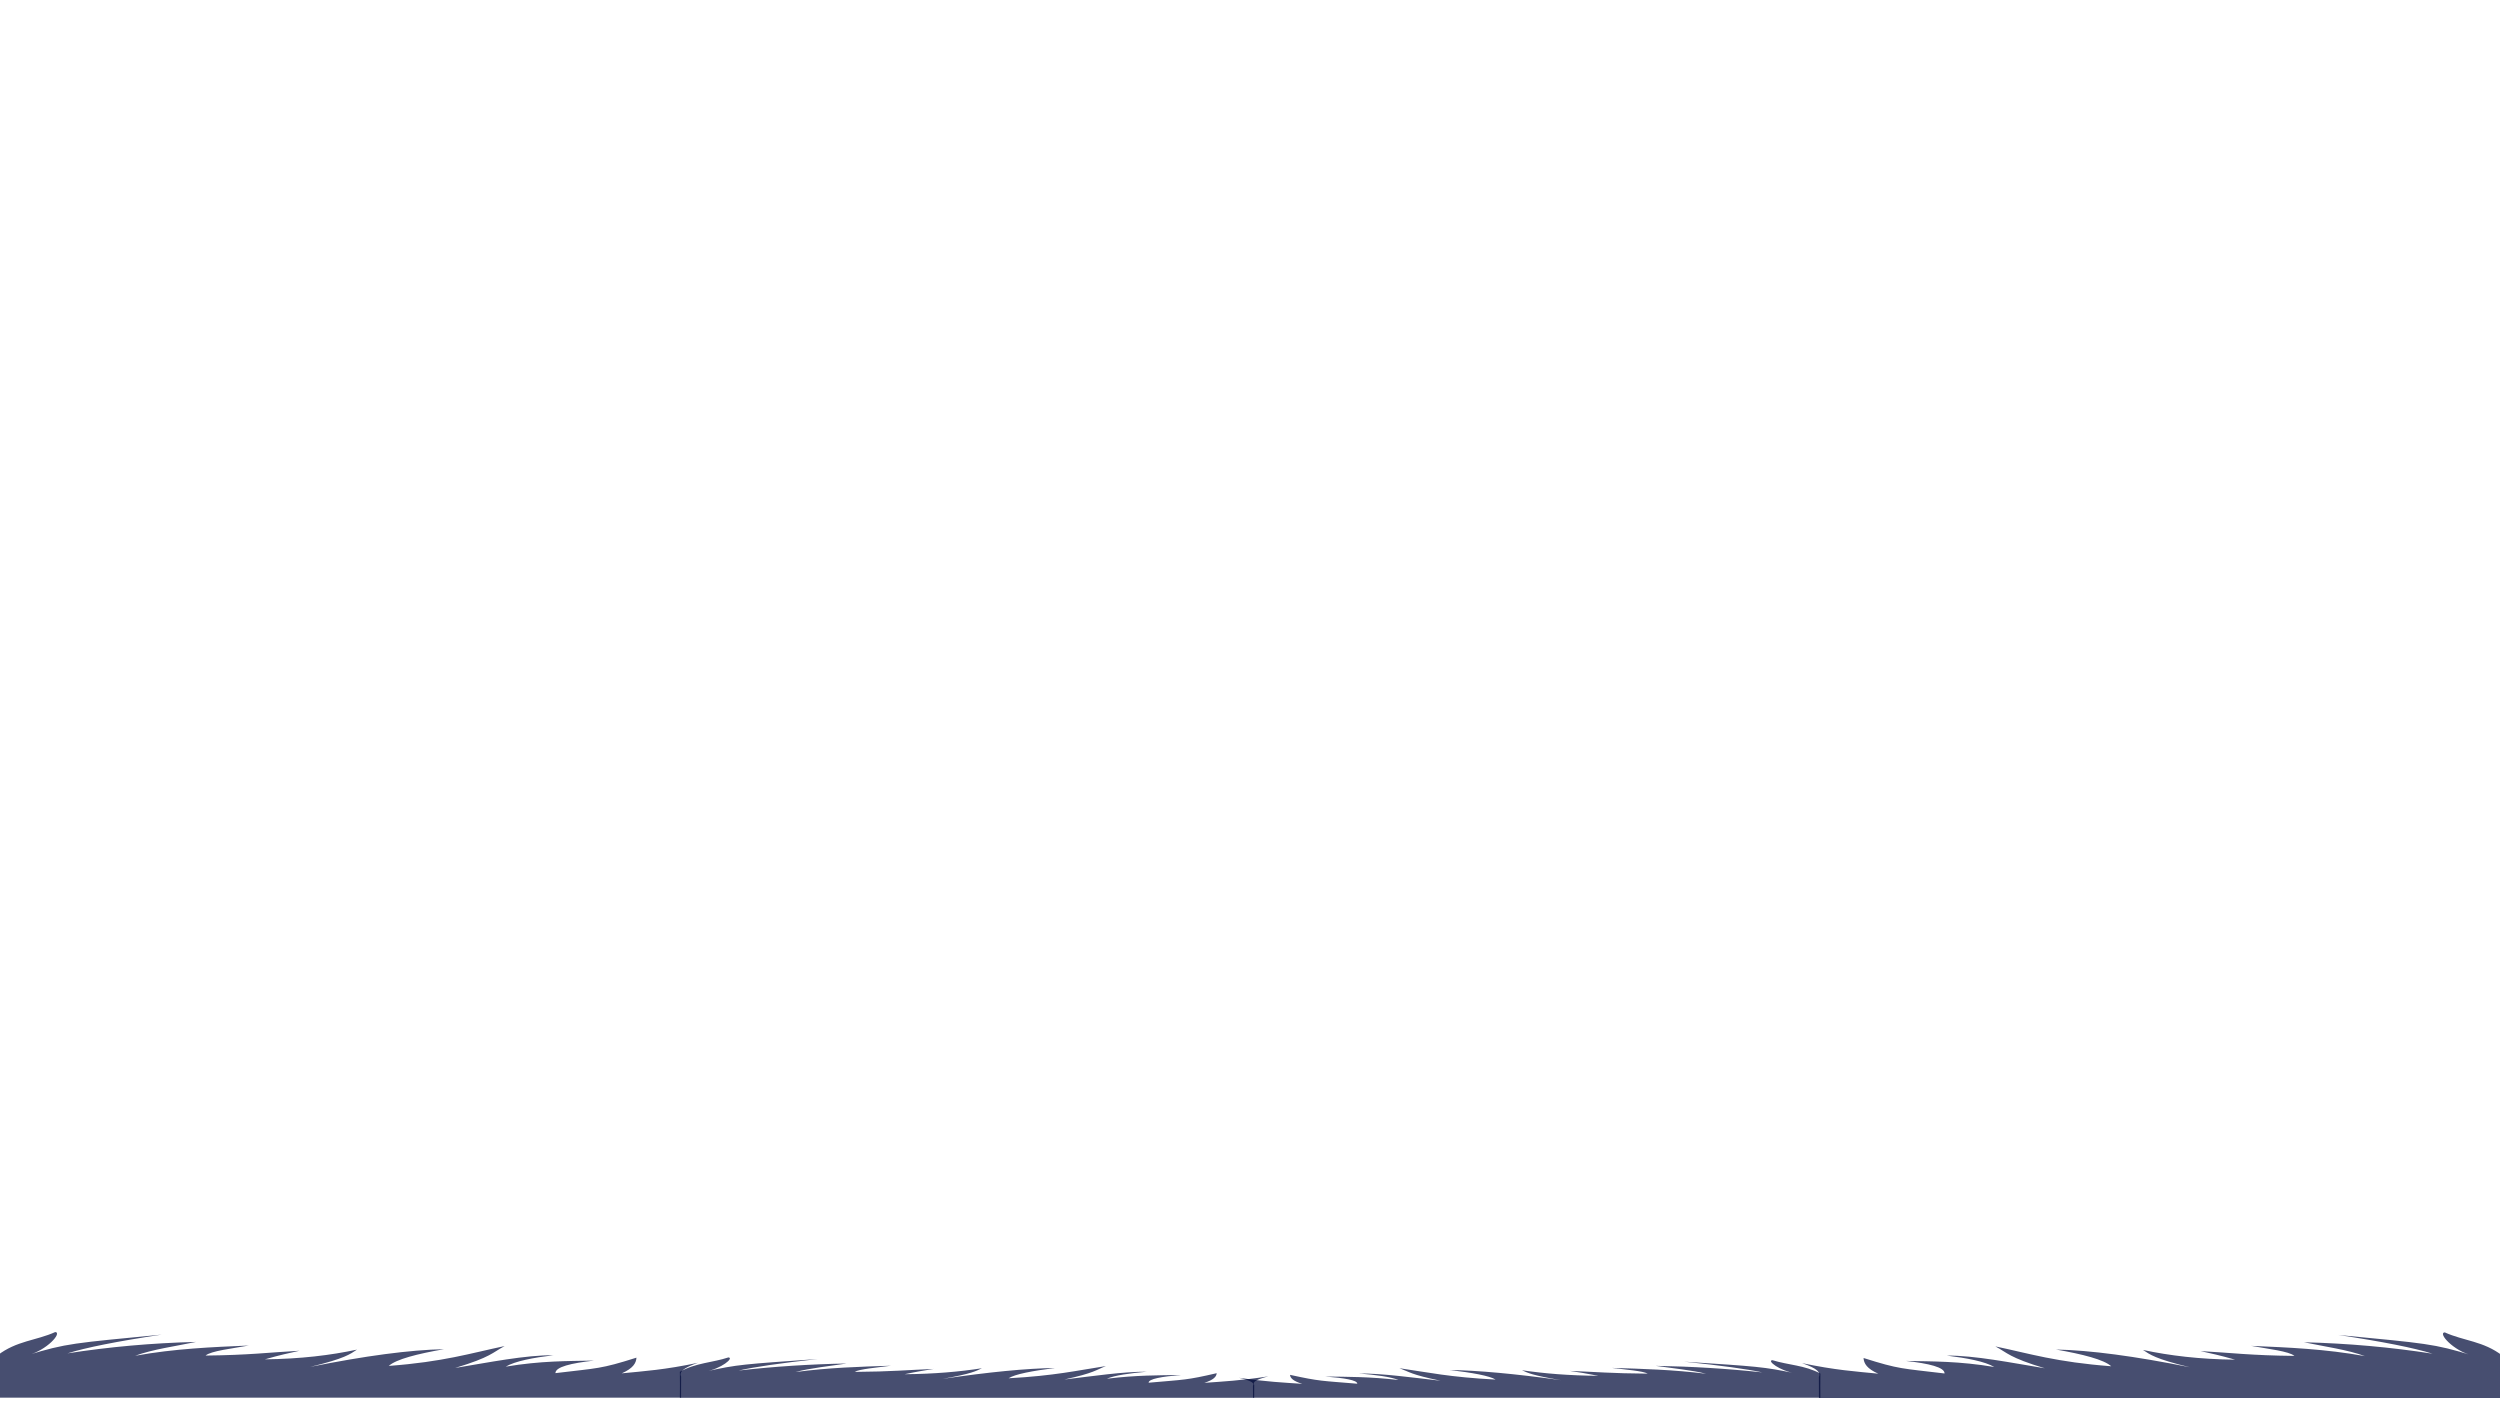
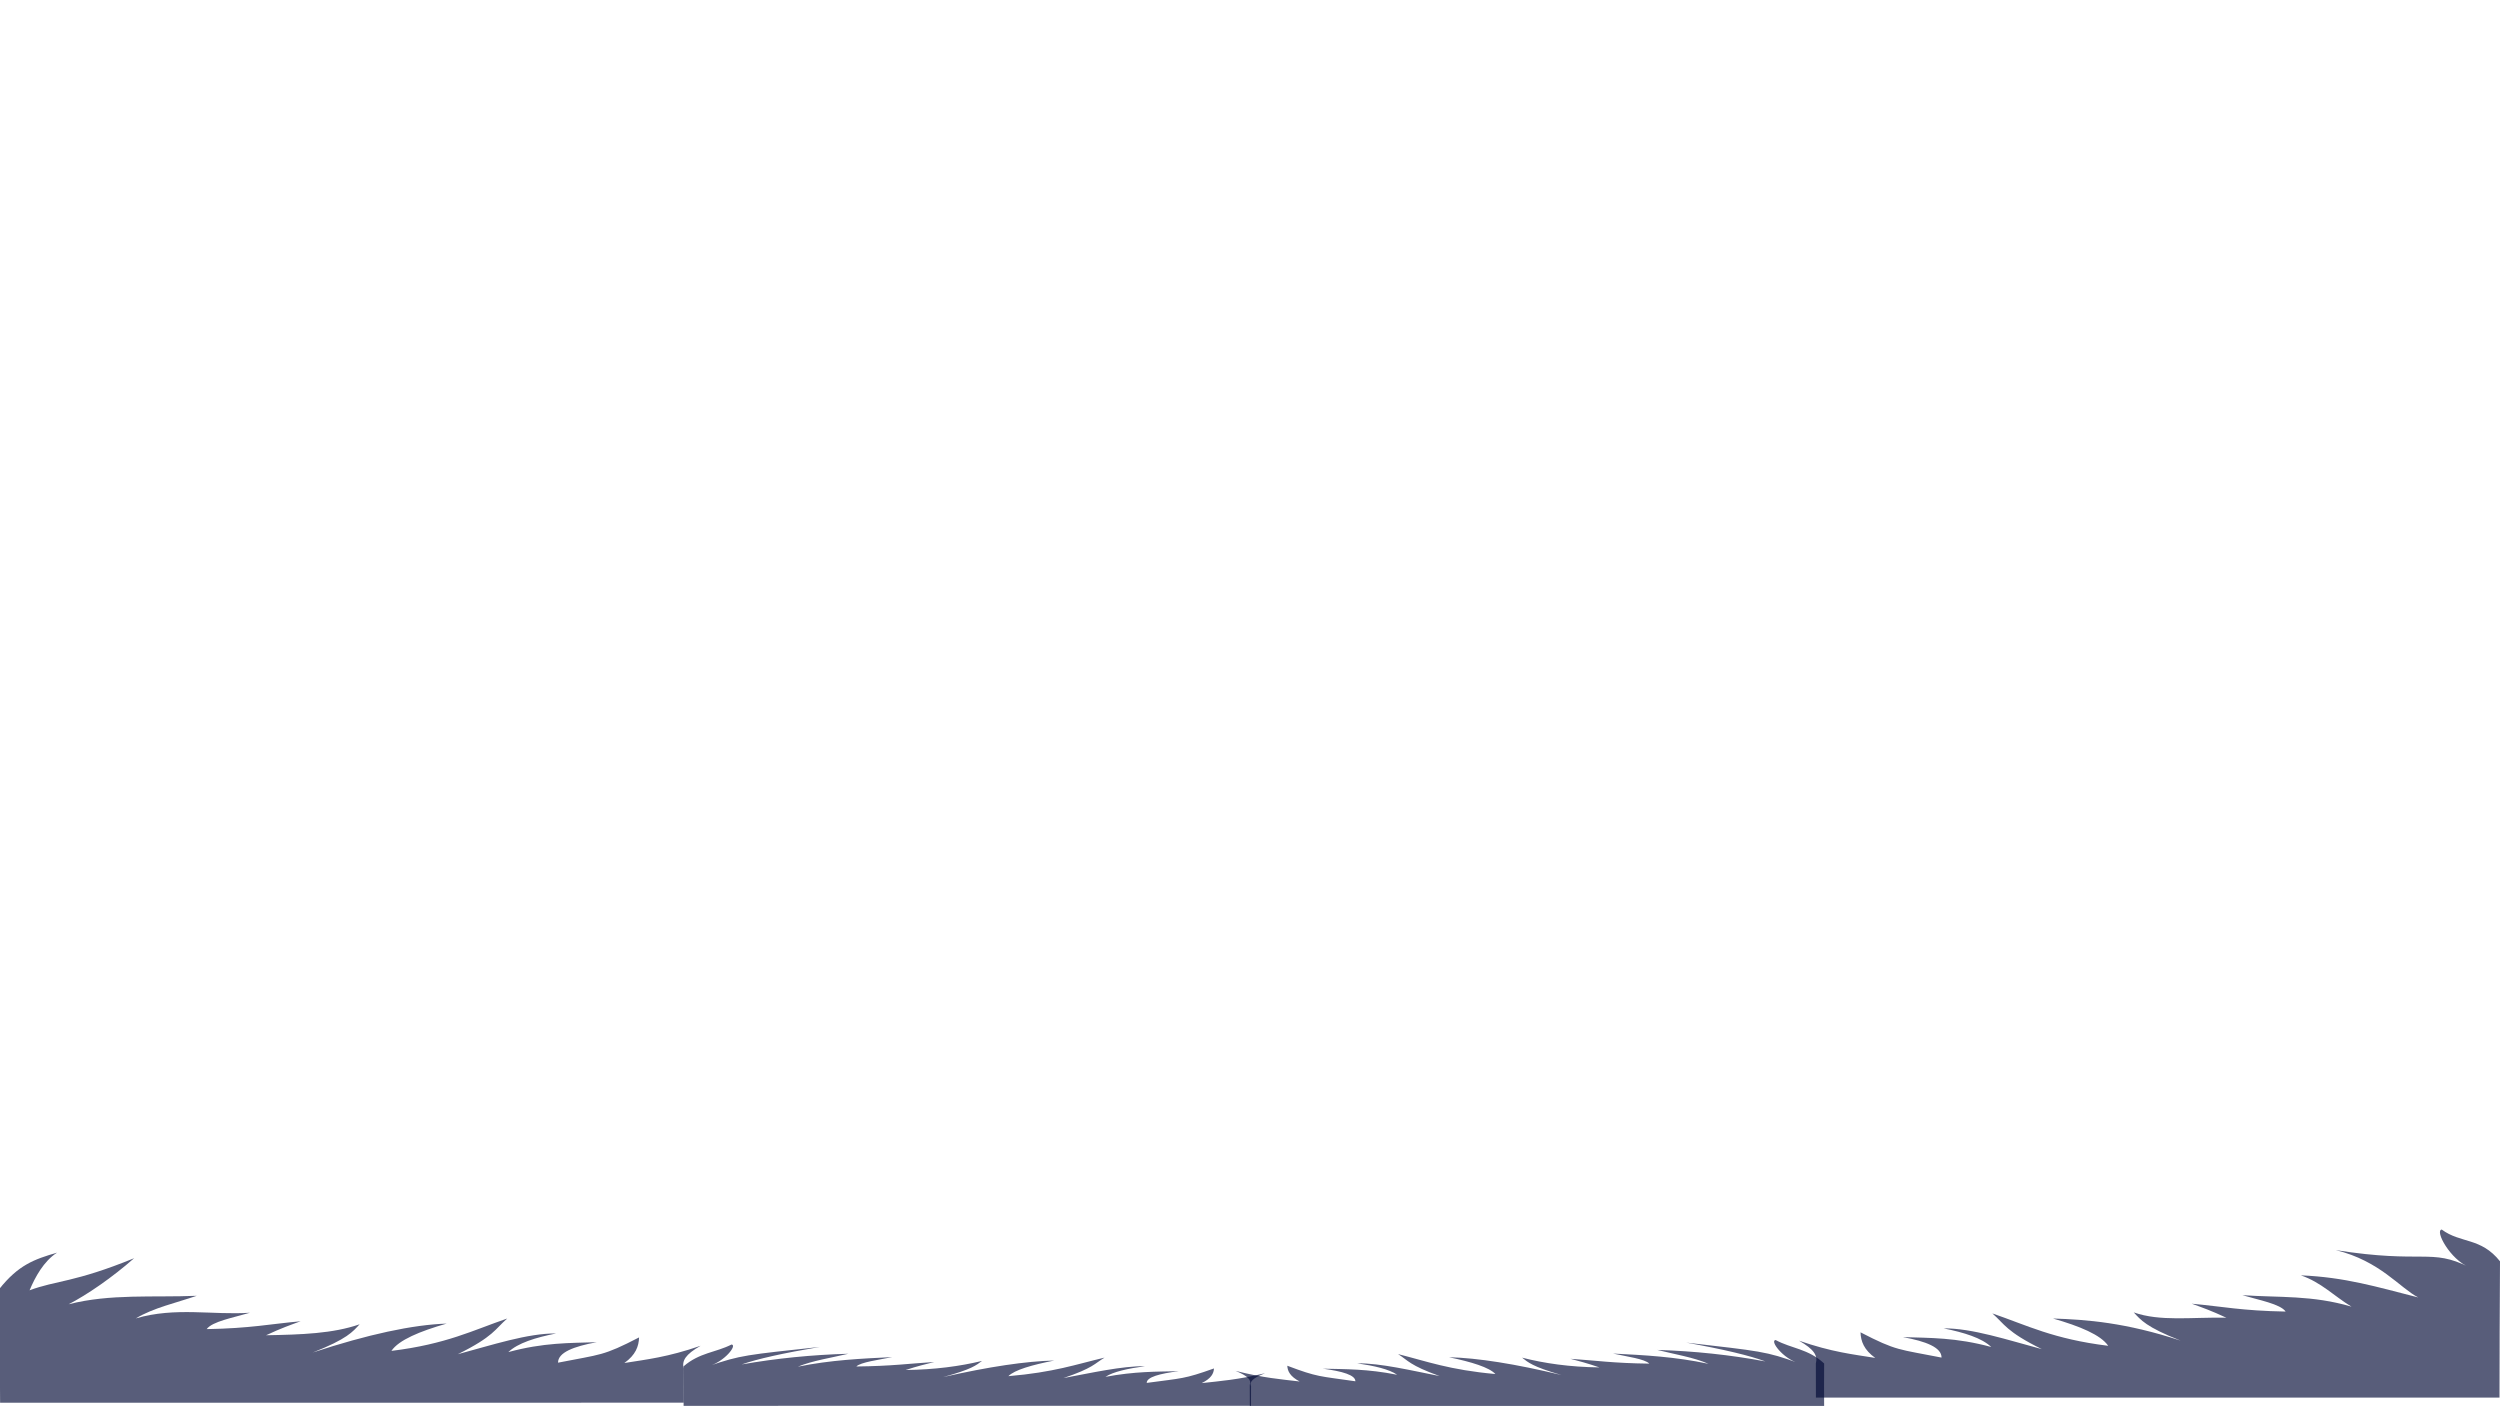
<svg xmlns="http://www.w3.org/2000/svg" width="1382.4pt" height="777.6pt" viewBox="0 0 1382.4 777.6">
  <defs />
-   <path id="shape0" transform="matrix(-1 0 0 0.2271858 1383.794 736.7476)" fill="#000b39" fill-opacity="0.722" stroke="#000000" stroke-opacity="0" stroke-width="0" stroke-linecap="square" stroke-linejoin="bevel" d="M0 56.872C10.615 20.871 21.439 21.011 31.947 0C35.964 1.518 27.182 45 16.748 56.21C38.073 27.311 42.099 27.068 90.785 6.294C66.221 22.576 48.857 37.788 38.693 51.93C61.78 36.044 85.482 26.757 109.8 24.067C98.417 34.615 85.792 42.044 76.113 57.785C98.011 40.387 118.495 36.659 138.989 32.838C129.772 40.187 118.046 45.922 115.06 57.276C139.169 56.172 150.115 49.648 166.99 45.566C161.412 51.083 156.242 55.852 147.898 66.44C167.434 65.474 184.07 56.678 198.81 42.766C194.973 53.895 192.089 64.446 172.89 84.886C203.418 57.819 228.095 43.44 246.922 41.748C232.02 53.259 220.453 66.23 216.375 82.477C246.786 72.404 261.37 51.78 280.44 34.147C273.658 50.014 272.961 60.956 253.08 87.427C271.953 73.791 291.764 56.034 307.44 56.467C296.079 62.603 286.317 70.695 281.033 84.259C300.619 69.923 314.869 70.835 329.908 69.494C317.113 75.799 308.46 84.938 308.525 100.041C332.336 87.349 333.24 90.401 353.327 62.367C353.181 75.666 351.406 88.602 345.181 100.551C357.658 95.142 369.045 91.911 387.36 74.827C378.915 87.799 376.89 97.319 378.031 108.745C377.981 129.121 378.04 155.633 377.999 159.739L0 159.787C0 140.918 0.147 83.374 0 56.872Z" />
-   <path id="shape01" transform="matrix(-0.9999999 0 0 0.2271858 1006.611 752.1239)" fill="#000b39" fill-opacity="0.722" stroke="#000000" stroke-opacity="0" stroke-width="0" stroke-linecap="square" stroke-linejoin="bevel" d="M0 32.563C8.811 11.95 17.795 12.03 26.518 0C29.852 0.869 22.562 25.766 13.902 32.185C31.602 15.638 34.944 15.498 75.356 3.604C54.967 12.926 40.554 21.636 32.117 29.734C51.28 20.638 70.954 15.32 91.139 13.78C81.691 19.82 71.211 24.073 63.177 33.086C81.354 23.125 98.356 20.99 115.367 18.802C107.717 23.01 97.984 26.294 95.505 32.795C115.517 32.163 124.602 28.427 138.609 26.09C133.979 29.249 129.688 31.98 122.762 38.042C138.978 37.489 152.787 32.453 165.021 24.487C161.837 30.859 159.443 36.901 143.507 48.604C168.846 33.106 189.329 24.872 204.957 23.904C192.587 30.495 182.986 37.922 179.601 47.224C204.844 41.457 216.949 29.648 232.778 19.552C227.149 28.637 226.57 34.902 210.068 50.059C225.733 42.251 242.178 32.084 255.189 32.331C245.759 35.845 237.656 40.478 233.27 48.245C249.528 40.036 261.356 40.559 273.839 39.791C263.218 43.401 256.036 48.634 256.09 57.281C275.854 50.014 276.605 51.762 293.278 35.71C293.156 43.325 291.683 50.732 286.516 57.573C296.873 54.476 306.324 52.626 321.527 42.844C314.517 50.272 312.836 55.722 313.783 62.265C313.742 73.932 313.791 89.112 313.757 91.463L0 91.49C0 80.686 0.122 47.738 0 32.563Z" />
-   <path id="shape02" transform="matrix(0.9999999 0 0 0.2271858 -1.394438 736.56)" fill="#000b39" fill-opacity="0.722" stroke="#000000" stroke-opacity="0" stroke-width="0" stroke-linecap="square" stroke-linejoin="bevel" d="M0 56.872C10.615 20.871 21.439 21.011 31.947 0C35.964 1.518 27.182 45 16.748 56.21C38.073 27.311 42.099 27.068 90.785 6.294C66.221 22.576 48.857 37.788 38.693 51.93C61.78 36.044 85.482 26.757 109.8 24.067C98.417 34.615 85.792 42.044 76.113 57.785C98.011 40.387 118.495 36.659 138.989 32.838C129.772 40.187 118.046 45.922 115.06 57.276C139.169 56.172 150.115 49.648 166.99 45.566C161.412 51.083 156.242 55.852 147.898 66.44C167.434 65.474 184.07 56.678 198.81 42.766C194.973 53.895 192.089 64.446 172.89 84.886C203.418 57.819 228.095 43.44 246.922 41.748C232.02 53.259 220.453 66.23 216.375 82.477C246.786 72.404 261.37 51.78 280.44 34.147C273.658 50.014 272.961 60.956 253.08 87.427C271.953 73.791 291.764 56.034 307.44 56.467C296.079 62.603 286.317 70.695 281.033 84.259C300.619 69.923 314.869 70.835 329.908 69.494C317.113 75.799 308.46 84.938 308.525 100.041C332.336 87.349 333.24 90.401 353.327 62.367C353.181 75.666 351.406 88.602 345.181 100.551C357.658 95.142 369.045 91.911 387.36 74.827C378.915 87.799 376.89 97.319 378.031 108.745C377.981 129.121 378.04 155.633 377.999 159.739L0 159.787C0 140.918 0.147 83.374 0 56.872Z" />
-   <path id="shape03" transform="matrix(0.9999999 0 0 0.2271858 375.9305 750.5988)" fill="#000b39" fill-opacity="0.722" stroke="#000000" stroke-opacity="0" stroke-width="0" stroke-linecap="square" stroke-linejoin="bevel" d="M0 34.999C8.918 12.844 18.012 12.93 26.841 0C30.215 0.934 22.837 27.693 14.072 34.592C31.988 16.808 35.37 16.658 76.274 3.873C55.636 13.893 41.048 23.255 32.508 31.958C51.905 22.182 71.819 16.466 92.25 14.811C82.686 21.302 72.079 25.874 63.947 35.561C82.345 24.854 99.555 22.56 116.773 20.209C109.03 24.731 99.178 28.26 96.669 35.248C116.925 34.568 126.121 30.553 140.299 28.041C135.612 31.436 131.269 34.372 124.258 40.887C140.672 40.293 154.649 34.88 167.033 26.318C163.809 33.167 161.386 39.66 145.256 52.239C170.904 35.582 191.637 26.733 207.455 25.692C194.934 32.776 185.216 40.758 181.79 50.756C207.34 44.558 219.593 31.866 235.615 21.014C229.917 30.778 229.332 37.512 212.628 53.803C228.485 45.411 245.129 34.483 258.299 34.75C248.754 38.526 240.553 43.506 236.113 51.853C252.569 43.031 264.541 43.592 277.176 42.767C266.426 46.647 259.156 52.271 259.211 61.565C279.216 53.754 279.976 55.633 296.852 38.381C296.729 46.565 295.238 54.526 290.008 61.879C300.491 58.551 310.058 56.562 325.445 46.048C318.35 54.032 316.649 59.89 317.607 66.922C317.565 79.461 317.615 95.777 317.58 98.304L0 98.333C0 86.721 0.123 51.308 0 34.999Z" />
+   <path id="shape0" transform="matrix(1 0 0 0.3706974 -0.4455193 692.6543)" fill="#000935" fill-opacity="0.655" stroke="#000000" stroke-opacity="0" stroke-width="0" stroke-linecap="square" stroke-linejoin="bevel" d="M0 54.442C10.615 18.441 19.264 10.024 32 0C24.561 12.848 19.788 36.931 16.801 56.21C31.405 41.373 41.605 44.741 74.606 8.324C62.461 37.23 48.591 62.852 38.427 76.995C61.514 61.109 84.909 67.089 109.227 64.399C97.844 74.947 85.219 82.376 75.54 98.117C97.439 80.719 118.177 93.472 138.67 89.651C129.454 96.999 117.727 102.734 114.742 114.088C138.851 112.985 149.796 106.461 166.672 102.379C161.094 107.896 155.923 112.665 147.58 123.253C167.116 122.287 184.568 120.785 199.309 106.873C195.471 118.002 192.588 128.553 173.389 148.993C203.916 121.926 228.594 107.547 247.42 105.855C232.519 117.366 220.951 130.337 216.873 146.584C247.285 136.512 261.868 115.887 280.938 98.254C274.157 114.121 273.459 125.063 253.578 151.534C272.452 137.898 292.262 120.141 307.938 120.574C296.577 126.71 286.815 134.802 281.531 148.366C301.118 134.03 315.368 134.942 330.406 133.601C317.611 139.906 308.959 149.045 309.023 164.148C332.834 151.456 333.738 154.508 353.826 126.474C353.68 139.773 351.904 152.709 345.68 164.658C358.156 159.249 369.544 156.018 387.858 138.934C379.413 151.906 377.388 161.426 378.529 172.852C378.48 193.228 378.539 219.74 378.497 223.846L0.498 223.894C0.498 205.025 0.147 80.944 0 54.442Z" />
+   <path id="shape01" transform="matrix(0.9999999 0 0 0.3706974 378 743.457)" fill="#000935" fill-opacity="0.655" stroke="#000000" stroke-opacity="0" stroke-width="0" stroke-linecap="square" stroke-linejoin="bevel" d="M0 32.563C8.811 11.95 17.795 12.03 26.518 0C29.852 0.869 22.562 25.766 13.902 32.185C31.602 15.638 34.944 15.498 75.356 3.604C54.967 12.926 40.554 21.636 32.117 29.734C51.28 20.638 70.954 15.32 91.139 13.78C81.691 19.82 71.211 24.073 63.177 33.086C81.354 23.125 98.356 20.99 115.367 18.802C107.717 23.01 97.984 26.294 95.505 32.795C115.517 32.163 124.602 28.427 138.609 26.09C133.979 29.249 129.688 31.98 122.762 38.042C138.978 37.489 152.787 32.453 165.021 24.487C161.837 30.859 159.443 36.901 143.507 48.604C168.846 33.106 189.329 24.872 204.957 23.904C192.587 30.495 182.986 37.922 179.601 47.224C204.844 41.457 216.949 29.648 232.778 19.552C227.149 28.637 226.57 34.902 210.068 50.059C225.733 42.251 242.178 32.084 255.189 32.331C245.759 35.845 237.656 40.478 233.27 48.245C249.528 40.036 261.356 40.559 273.839 39.791C263.218 43.401 256.036 48.634 256.09 57.281C275.854 50.014 276.605 51.762 293.278 35.71C293.156 43.325 291.683 50.732 286.516 57.573C296.873 54.476 306.324 52.626 321.527 42.844C314.517 50.272 312.836 55.722 313.783 62.265C313.742 73.932 313.791 89.112 313.757 91.463L0 91.49C0 80.686 0.122 47.738 0 32.563Z" />
+   <path id="shape03" transform="matrix(-0.9999999 0 0 0.3706974 1008.68 740.9686)" fill="#000935" fill-opacity="0.655" stroke="#000000" stroke-opacity="0" stroke-width="0" stroke-linecap="square" stroke-linejoin="bevel" d="M0 34.999C8.918 12.844 18.012 12.93 26.841 0C30.215 0.934 22.837 27.693 14.072 34.592C31.988 16.808 35.37 16.658 76.274 3.873C55.636 13.893 41.048 23.255 32.508 31.958C51.905 22.182 71.819 16.466 92.25 14.811C82.686 21.302 72.079 25.874 63.947 35.561C82.345 24.854 99.555 22.56 116.773 20.209C109.03 24.731 99.178 28.26 96.669 35.248C116.925 34.568 126.121 30.553 140.299 28.041C135.612 31.436 131.269 34.372 124.258 40.887C140.672 40.293 154.649 34.88 167.033 26.318C163.809 33.167 161.386 39.66 145.256 52.239C170.904 35.582 191.637 26.733 207.455 25.692C194.934 32.776 185.216 40.758 181.79 50.756C207.34 44.558 219.593 31.866 235.615 21.014C229.917 30.778 229.332 37.512 212.628 53.803C228.485 45.411 245.129 34.483 258.299 34.75C248.754 38.526 240.553 43.506 236.113 51.853C252.569 43.031 264.541 43.592 277.176 42.767C266.426 46.647 259.156 52.271 259.211 61.565C279.216 53.754 279.976 55.633 296.852 38.381C296.729 46.565 295.238 54.526 290.008 61.879C300.491 58.551 310.058 56.562 325.445 46.048C318.35 54.032 316.649 59.89 317.607 66.922C317.565 79.461 317.615 95.777 317.58 98.304L0 98.333C0 86.721 0.123 51.308 0 34.999Z" />
+   <path id="shape011" transform="matrix(-1 0 0 0.3706974 1382.4 679.8895)" fill="#000935" fill-opacity="0.655" stroke="#000000" stroke-opacity="0" stroke-width="0" stroke-linecap="square" stroke-linejoin="bevel" d="M0 47.382C10.615 11.382 21.714 21.011 32.222 0C36.239 1.518 27.457 45 17.023 56.21C38.348 27.311 42.119 51.446 90.806 30.672C66.242 46.953 55.369 87.146 45.205 101.288C68.291 85.403 85.799 71.017 110.117 68.327C98.734 78.875 91.794 99.282 82.115 115.023C104.014 97.624 121.952 101.722 142.445 97.901C133.229 105.25 121.502 110.985 118.517 122.339C142.626 121.235 153.571 114.711 170.447 110.629C164.869 116.146 159.698 120.916 151.355 131.503C170.891 130.538 187.785 137.495 202.526 123.583C198.688 134.712 195.805 145.263 176.606 165.703C207.133 138.636 228.375 134.387 247.201 132.695C232.3 144.207 220.732 157.177 216.654 173.424C247.066 163.352 261.649 142.727 280.719 125.094C273.938 140.961 273.24 151.903 253.359 178.374C272.233 164.739 292.043 146.981 307.719 147.414C296.358 153.551 286.596 161.642 281.312 175.206C300.899 160.87 315.149 161.782 330.187 160.442C317.392 166.746 308.74 175.886 308.804 190.988C332.615 178.296 333.519 181.349 353.607 153.314C353.461 166.613 351.685 179.55 345.461 191.498C357.937 186.089 369.325 182.858 387.639 165.774C379.194 178.746 377.169 188.266 378.31 199.692C378.261 220.068 378.32 246.58 378.278 250.686L0.279 250.734C0.279 231.865 0.147 73.885 0 47.382Z" />
</svg>
